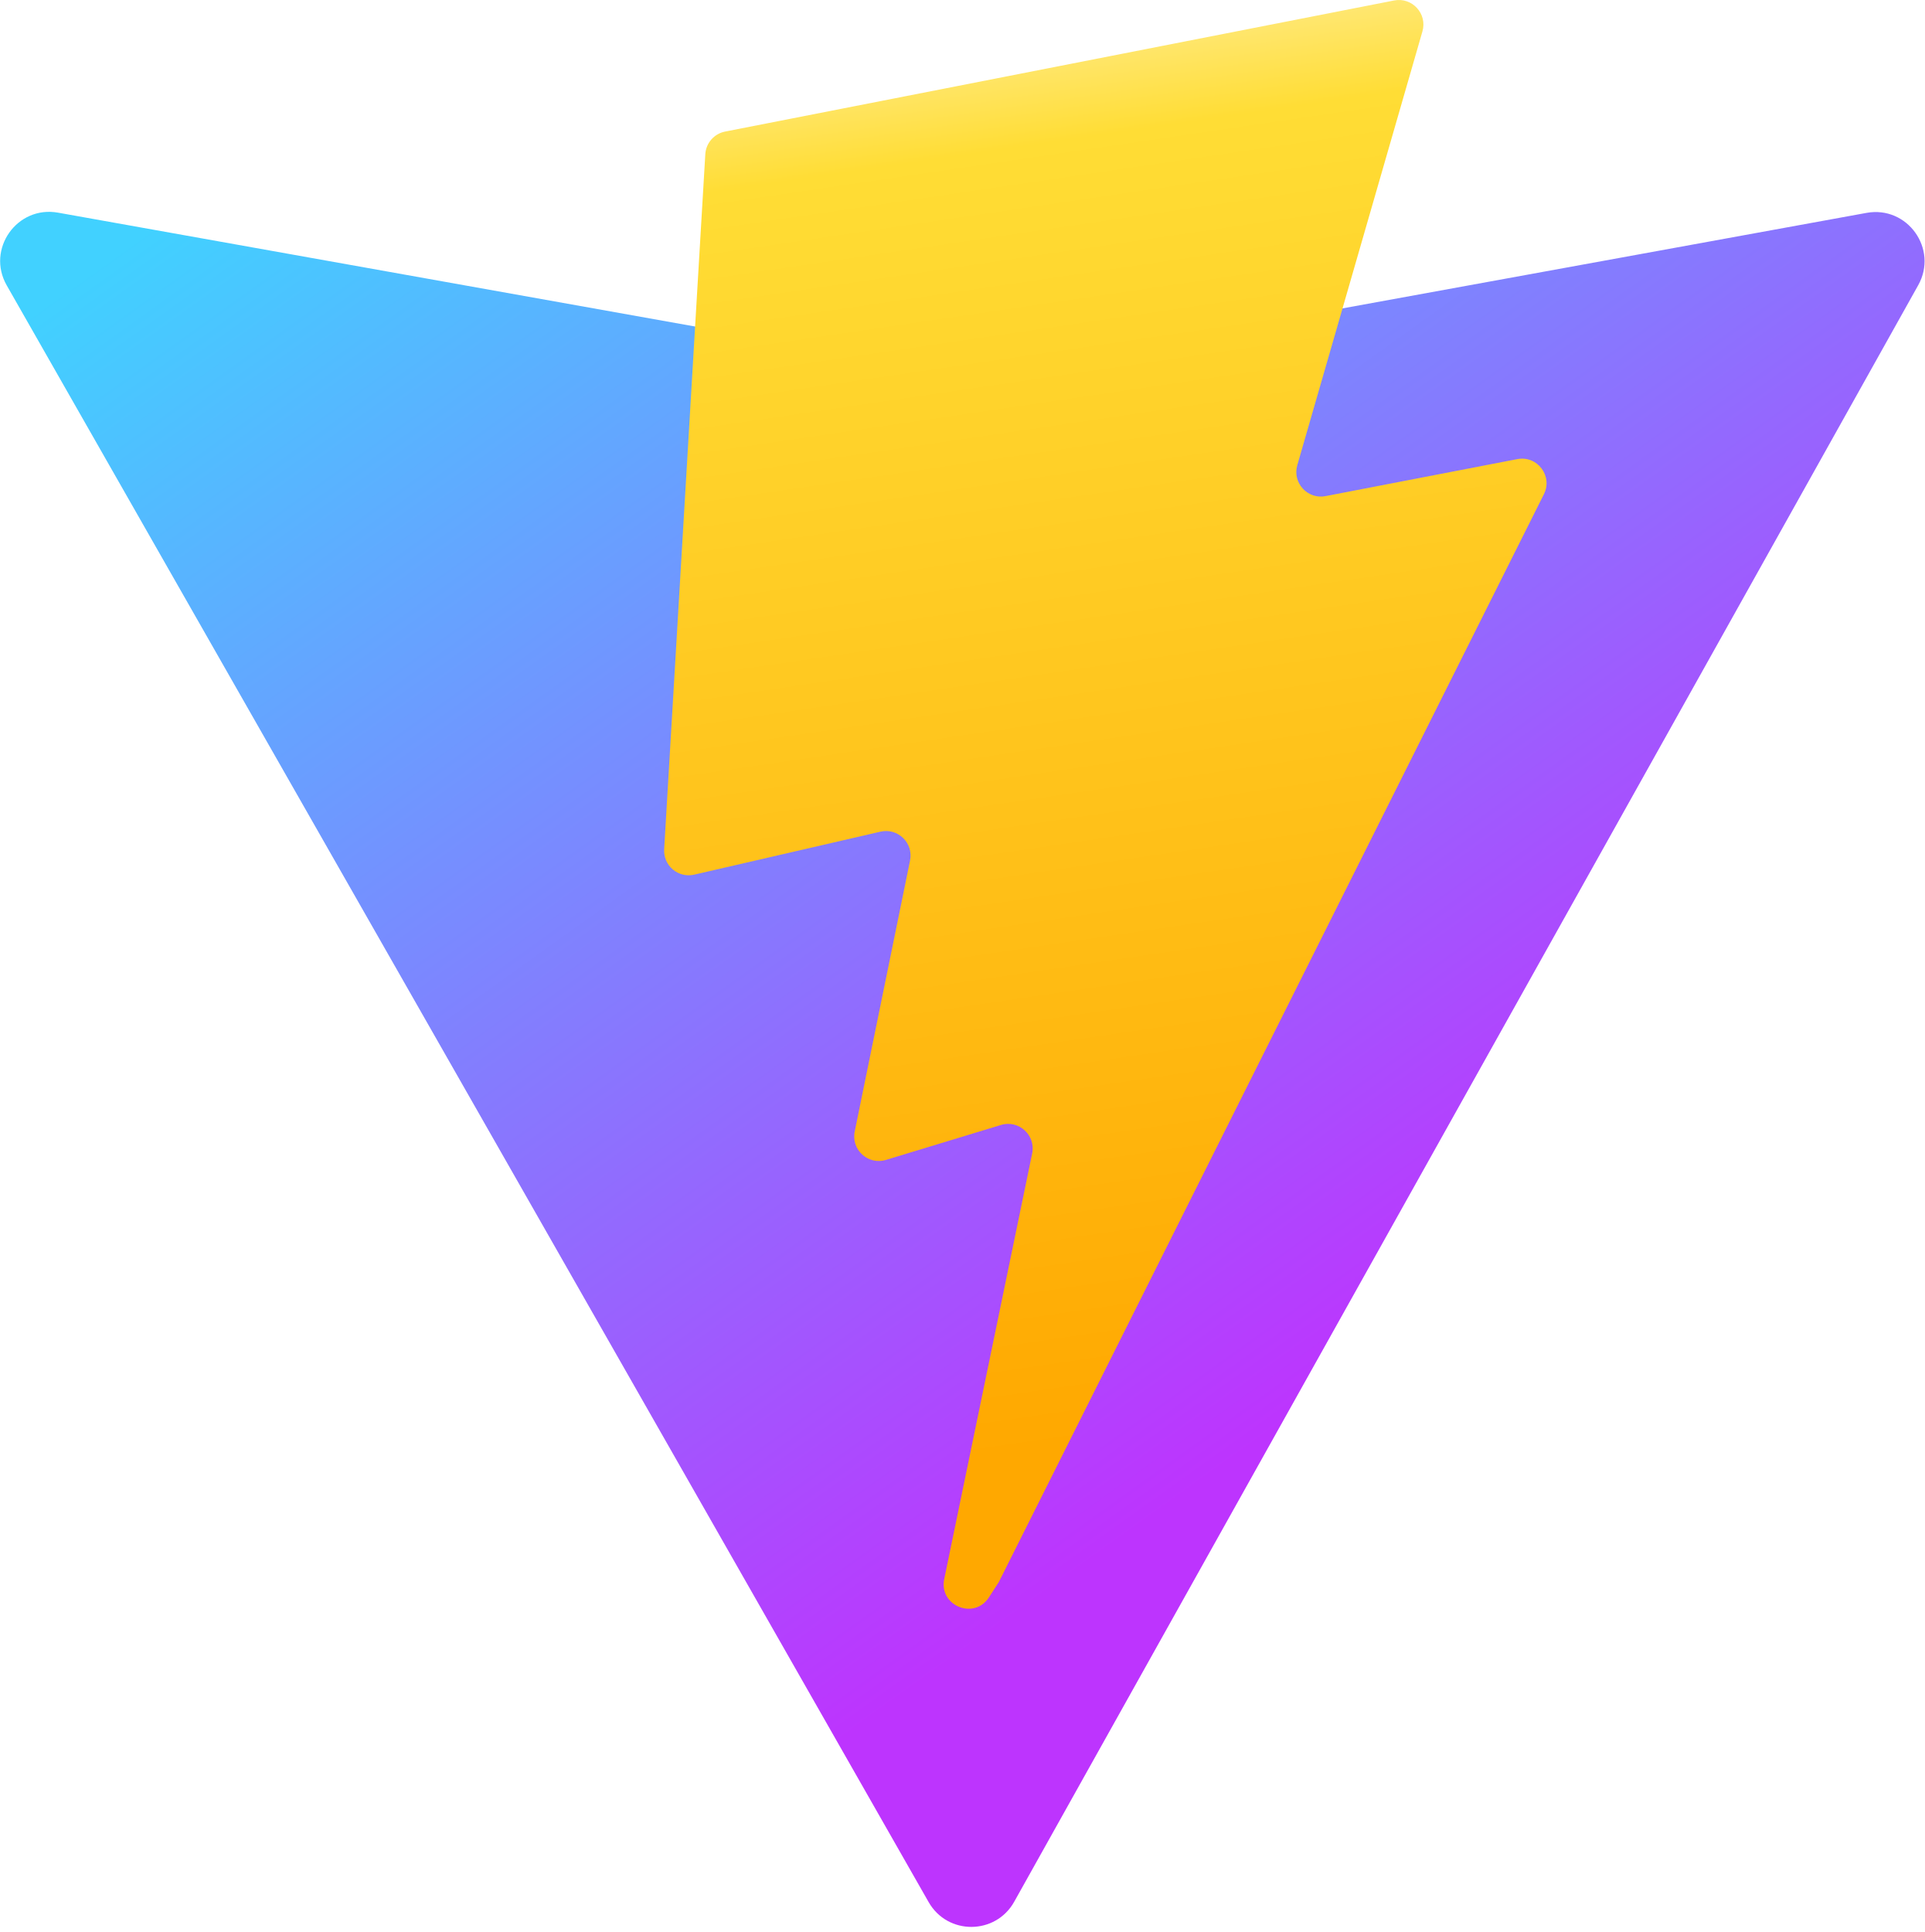
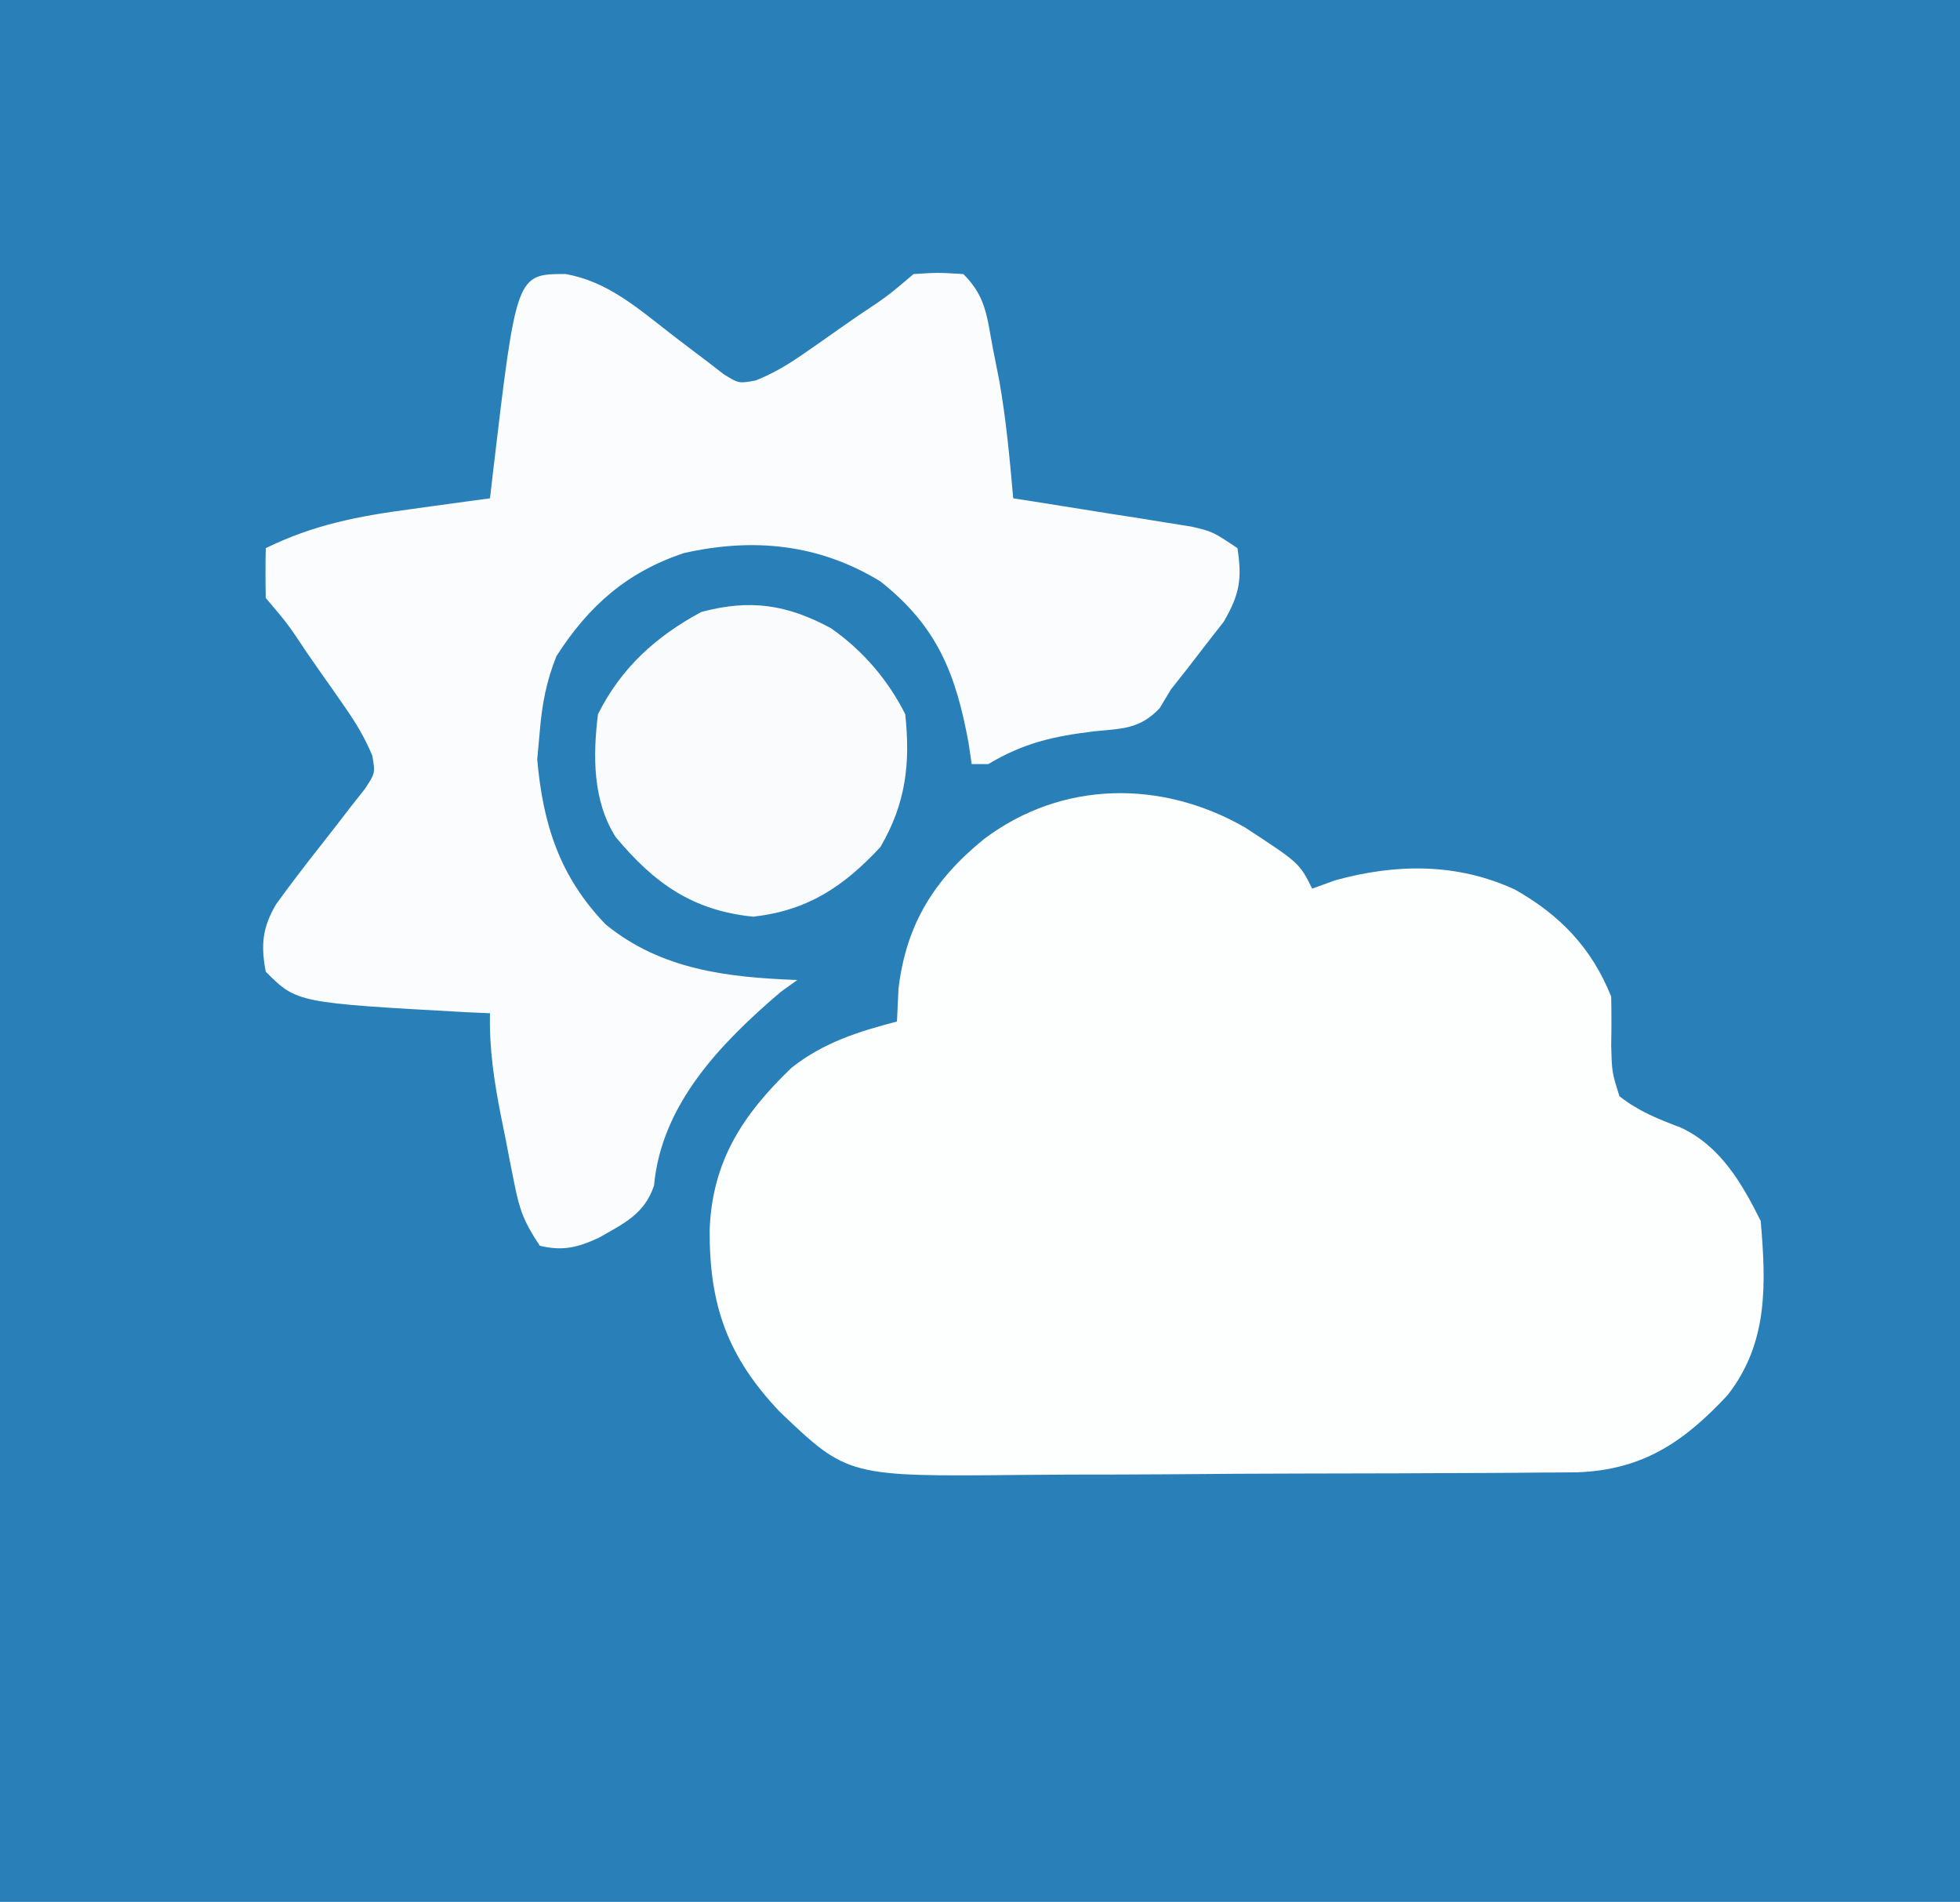
- <svg xmlns="http://www.w3.org/2000/svg" aria-hidden="true" role="img" class="iconify iconify--logos" width="31.88" height="32" preserveAspectRatio="xMidYMid meet" viewBox="0 0 256 257">
-   <defs>
-     <linearGradient id="IconifyId1813088fe1fbc01fb466" x1="-.828%" x2="57.636%" y1="7.652%" y2="78.411%">
-       <stop offset="0%" stop-color="#41D1FF" />
-       <stop offset="100%" stop-color="#BD34FE" />
-     </linearGradient>
-     <linearGradient id="IconifyId1813088fe1fbc01fb467" x1="43.376%" x2="50.316%" y1="2.242%" y2="89.03%">
-       <stop offset="0%" stop-color="#FFEA83" />
-       <stop offset="8.333%" stop-color="#FFDD35" />
-       <stop offset="100%" stop-color="#FFA800" />
-     </linearGradient>
-   </defs>
-   <path fill="url(#IconifyId1813088fe1fbc01fb466)" d="M255.153 37.938L134.897 252.976c-2.483 4.44-8.862 4.466-11.382.048L.875 37.958c-2.746-4.814 1.371-10.646 6.827-9.67l120.385 21.517a6.537 6.537 0 0 0 2.322-.004l117.867-21.483c5.438-.991 9.574 4.796 6.877 9.62Z" />
-   <path fill="url(#IconifyId1813088fe1fbc01fb467)" d="M185.432.063L96.44 17.501a3.268 3.268 0 0 0-2.634 3.014l-5.474 92.456a3.268 3.268 0 0 0 3.997 3.378l24.777-5.718c2.318-.535 4.413 1.507 3.936 3.838l-7.361 36.047c-.495 2.426 1.782 4.5 4.151 3.78l15.304-4.649c2.372-.72 4.652 1.36 4.15 3.788l-11.698 56.621c-.732 3.542 3.979 5.473 5.943 2.437l1.313-2.028l72.516-144.72c1.215-2.423-.88-5.186-3.54-4.672l-25.505 4.922c-2.396.462-4.435-1.77-3.759-4.114l16.646-57.705c.677-2.35-1.37-4.583-3.769-4.113Z" />
+ <svg xmlns="http://www.w3.org/2000/svg" version="1.1" width="236" height="229">
+   <path d="M0 0 C77.88 0 155.76 0 236 0 C236 75.57 236 151.14 236 229 C158.12 229 80.24 229 0 229 C0 153.43 0 77.86 0 0 Z " fill="#2980B9" transform="translate(0,0)" />
+   <path d="M0 0 C6.554 4.284 6.554 4.284 8.098 7.371 C9.005 7.041 9.913 6.711 10.848 6.371 C18.192 4.338 25.567 4.261 32.535 7.496 C37.953 10.566 41.755 14.515 44.098 20.371 C44.141 22.35 44.138 24.33 44.098 26.309 C44.191 29.509 44.191 29.509 45.098 32.371 C47.463 34.211 49.718 35.095 52.512 36.156 C57.248 38.381 59.812 42.801 62.098 47.371 C62.76 55.033 63.009 62.115 58.098 68.371 C52.885 73.961 47.946 77.339 40.103 77.645 C38.568 77.666 37.032 77.676 35.497 77.677 C34.654 77.686 33.811 77.694 32.942 77.703 C30.166 77.727 27.39 77.736 24.613 77.742 C22.673 77.751 20.732 77.76 18.792 77.77 C14.727 77.786 10.662 77.794 6.597 77.797 C1.407 77.802 -3.781 77.84 -8.971 77.885 C-12.979 77.915 -16.987 77.922 -20.995 77.923 C-22.907 77.928 -24.819 77.94 -26.731 77.961 C-47.813 78.174 -47.813 78.174 -56.021 70.352 C-62.309 63.719 -64.496 57.525 -64.455 48.491 C-64.157 40.199 -60.49 34.599 -54.59 28.934 C-50.784 25.922 -46.555 24.574 -41.902 23.371 C-41.84 22.072 -41.779 20.772 -41.715 19.434 C-40.805 11.707 -37.465 6.321 -31.465 1.434 C-22.07 -5.676 -10.044 -5.765 0 0 Z " fill="#FDFEFE" transform="translate(149.9023,99.62891)" />
+   <path d="M0 0 C5.045 0.886 8.645 4.066 12.605 7.133 C14.08 8.272 15.562 9.4 17.055 10.516 C17.701 11.017 18.348 11.519 19.014 12.036 C20.862 13.194 20.862 13.194 22.918 12.818 C25.097 11.935 26.846 10.885 28.773 9.539 C29.478 9.051 30.182 8.562 30.908 8.059 C31.633 7.547 32.358 7.035 33.105 6.508 C33.842 5.996 34.579 5.484 35.338 4.957 C38.78 2.67 38.78 2.67 41.918 0.008 C44.855 -0.18 44.855 -0.18 47.918 0.008 C50.685 2.775 50.744 5.183 51.48 9.008 C51.729 10.266 51.978 11.524 52.234 12.82 C53.067 17.52 53.499 22.256 53.918 27.008 C54.629 27.119 55.341 27.229 56.073 27.343 C59.294 27.849 62.512 28.366 65.73 28.883 C67.41 29.144 67.41 29.144 69.123 29.41 C70.196 29.584 71.269 29.758 72.375 29.938 C73.86 30.173 73.86 30.173 75.374 30.414 C77.918 31.008 77.918 31.008 80.918 33.008 C81.492 36.747 81.172 38.567 79.273 41.859 C78.558 42.775 77.843 43.69 77.105 44.633 C76.398 45.553 75.69 46.474 74.961 47.422 C74.287 48.275 73.613 49.129 72.918 50.008 C72.241 51.131 72.241 51.131 71.551 52.277 C69.153 54.818 67.025 54.727 63.605 55.07 C58.643 55.684 55.181 56.473 50.918 59.008 C50.258 59.008 49.598 59.008 48.918 59.008 C48.794 58.174 48.67 57.34 48.543 56.48 C47.001 48.067 44.735 42.388 37.918 37.008 C30.518 32.499 22.663 31.723 14.281 33.598 C7.422 35.877 2.809 39.947 -1.082 46.008 C-2.285 49.011 -2.815 51.793 -3.082 55.008 C-3.185 56.142 -3.288 57.277 -3.395 58.445 C-2.708 66.27 -0.683 72.581 4.844 78.316 C11.554 83.789 19.52 84.689 27.918 85.008 C27.258 85.482 26.598 85.957 25.918 86.445 C18.76 92.559 11.561 99.933 10.668 109.758 C9.524 113.19 7.05 114.319 3.988 116.059 C1.424 117.234 -0.313 117.659 -3.082 117.008 C-4.975 114.168 -5.509 112.753 -6.152 109.516 C-6.326 108.646 -6.5 107.775 -6.68 106.879 C-6.941 105.52 -6.941 105.52 -7.207 104.133 C-7.48 102.785 -7.48 102.785 -7.758 101.41 C-8.586 97.192 -9.181 93.321 -9.082 89.008 C-9.953 88.97 -10.825 88.933 -11.723 88.895 C-32.333 87.757 -32.333 87.757 -36.082 84.008 C-36.688 80.812 -36.498 78.717 -34.843 75.894 C-33.121 73.511 -31.342 71.189 -29.52 68.883 C-28.278 67.306 -27.047 65.72 -25.828 64.125 C-25.278 63.43 -24.728 62.735 -24.162 62.019 C-22.89 60.09 -22.89 60.09 -23.256 57.991 C-24.155 55.832 -25.211 54.07 -26.551 52.152 C-27.039 51.448 -27.528 50.743 -28.031 50.018 C-28.543 49.292 -29.055 48.567 -29.582 47.82 C-30.094 47.084 -30.606 46.347 -31.133 45.588 C-33.42 42.145 -33.42 42.145 -36.082 39.008 C-36.123 37.008 -36.125 35.007 -36.082 33.008 C-30.341 30.196 -24.956 29.152 -18.645 28.32 C-17.722 28.191 -16.8 28.061 -15.85 27.928 C-13.595 27.612 -11.339 27.306 -9.082 27.008 C-8.961 25.957 -8.84 24.907 -8.715 23.824 C-5.902 0.015 -5.902 0.015 0 0 Z " fill="#FAFCFD" transform="translate(68.08203,32.99219)" />
+   <path d="M0 0 C3.792 2.649 6.861 6.21 8.93 10.348 C9.56 16.302 9.001 21.096 5.93 26.348 C1.469 31.128 -2.813 33.979 -9.383 34.723 C-16.703 33.978 -21.301 30.693 -25.941 25.129 C-28.711 20.759 -28.69 15.354 -28.07 10.348 C-25.282 4.771 -21.103 0.981 -15.633 -1.965 C-9.739 -3.546 -5.264 -2.858 0 0 Z " fill="#F9FBFD" transform="translate(100.0703,75.65234)" />
</svg>
